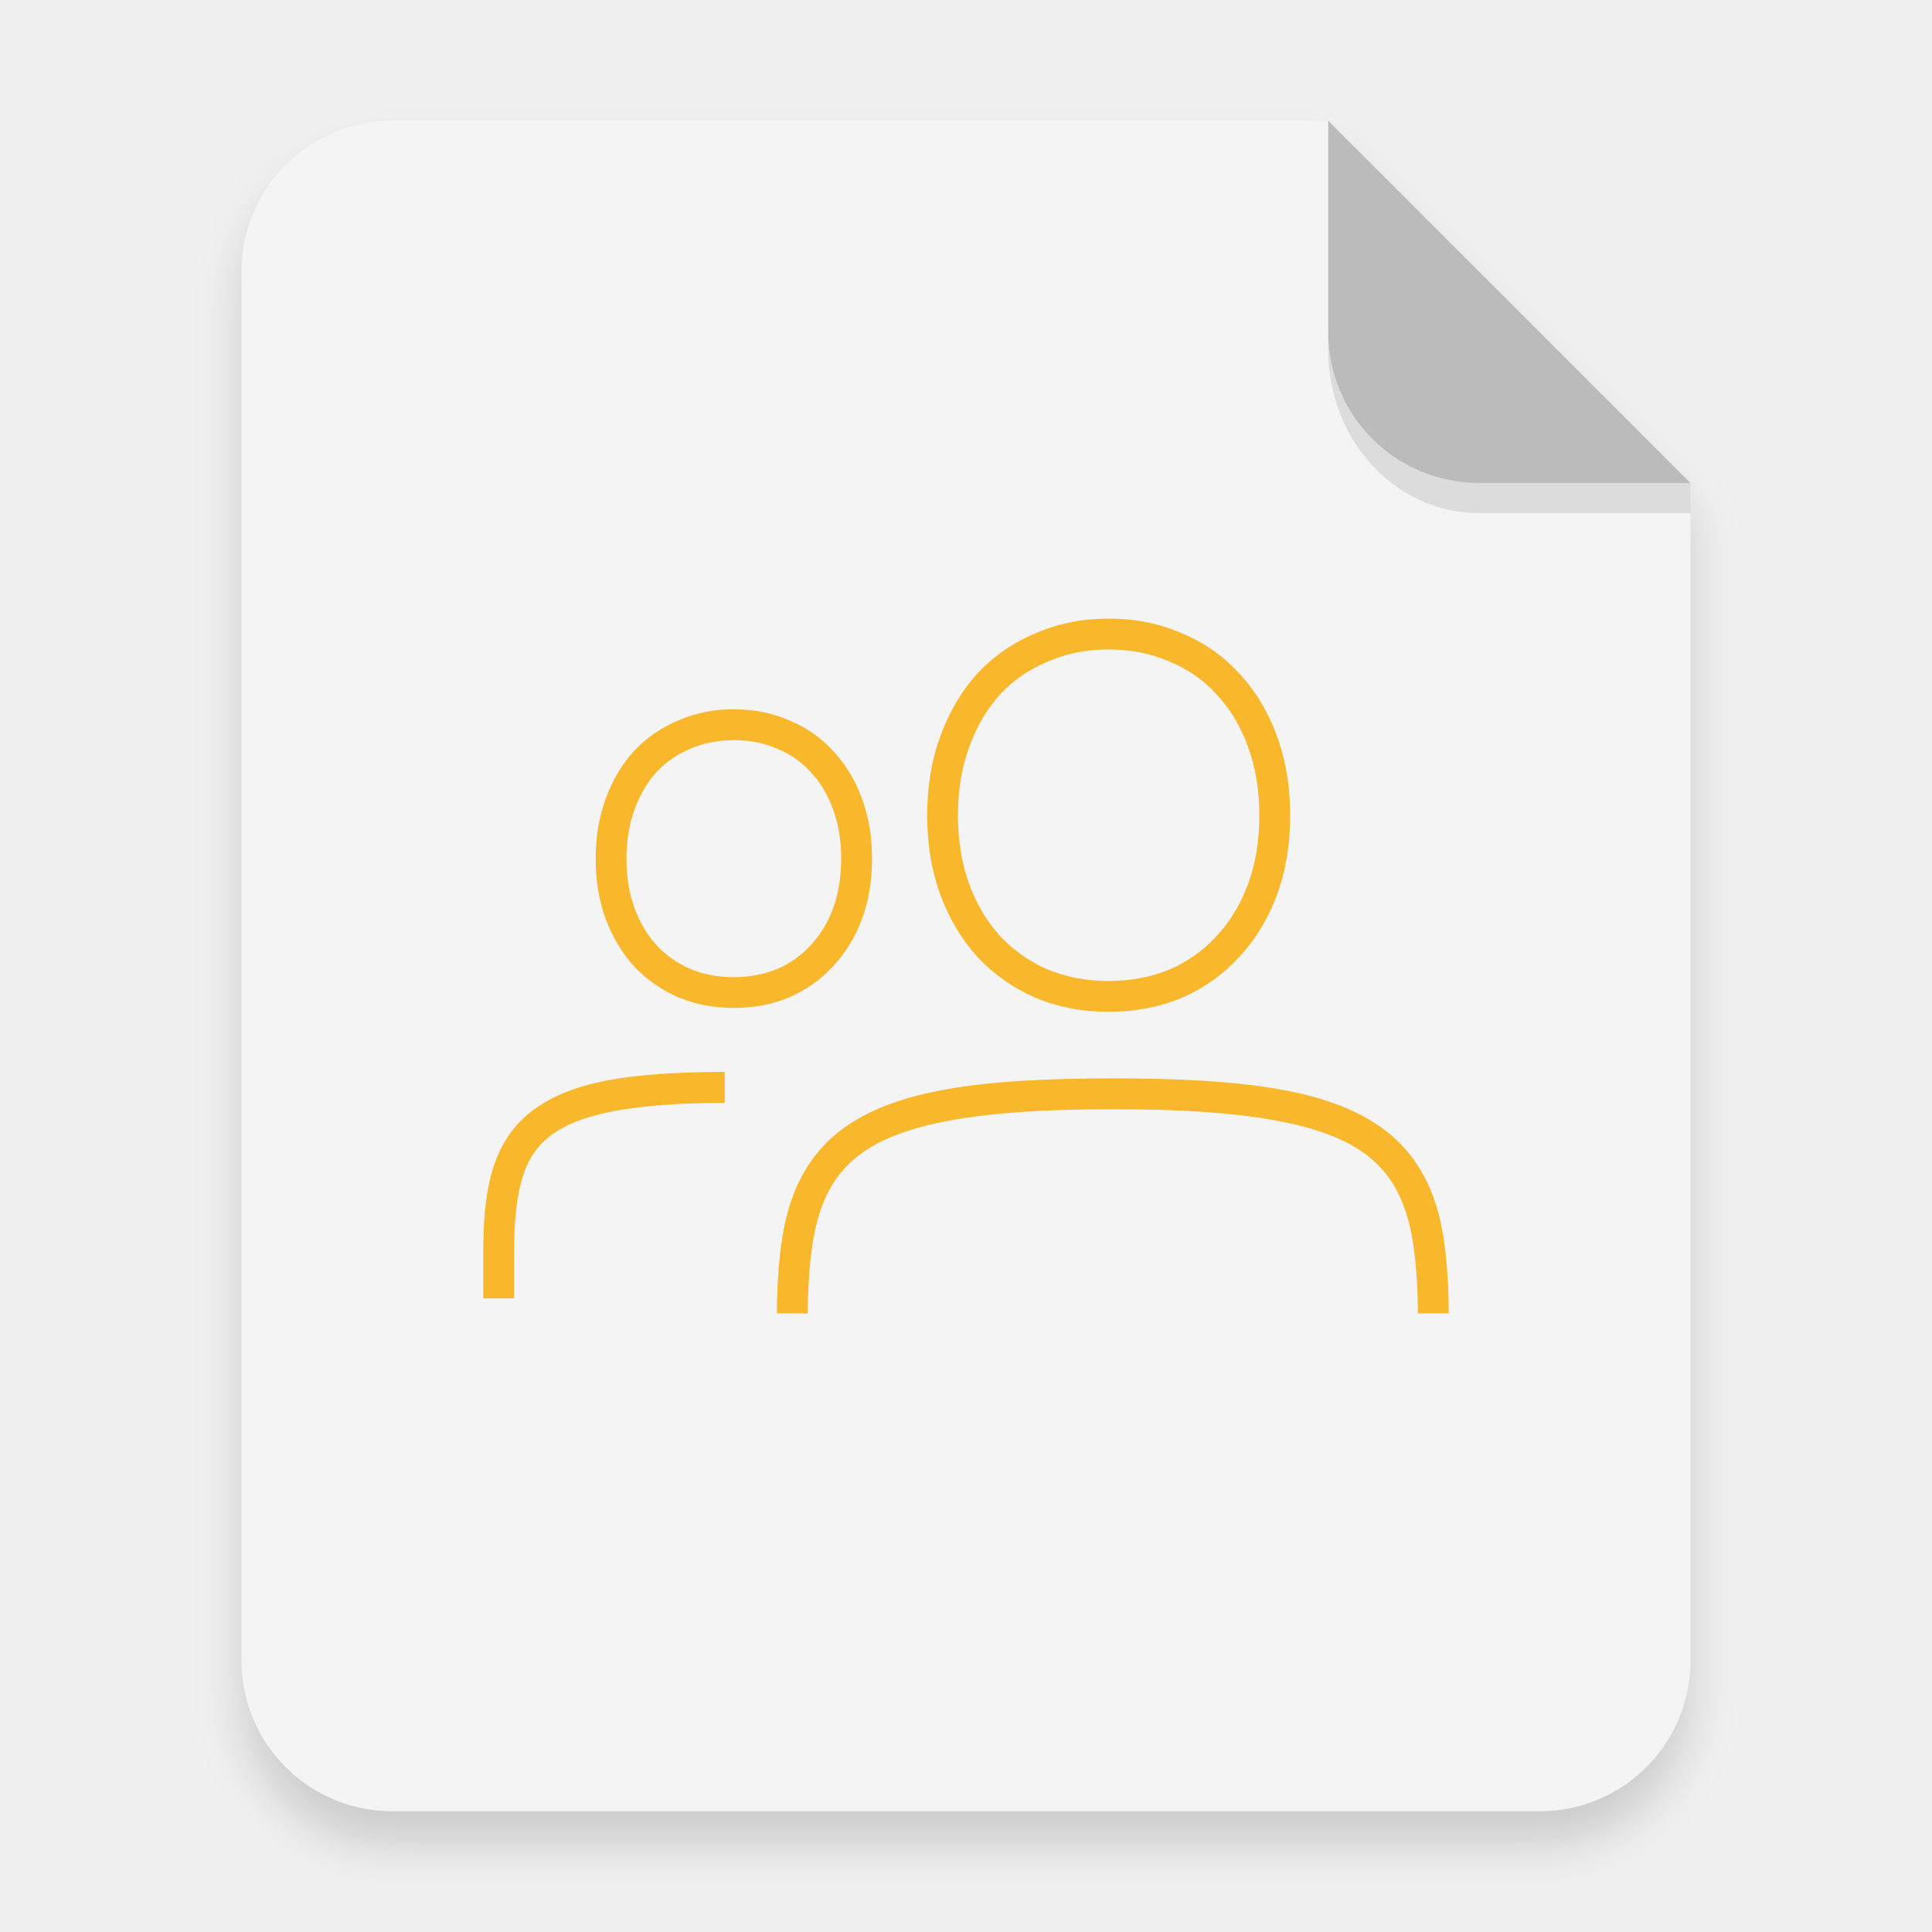
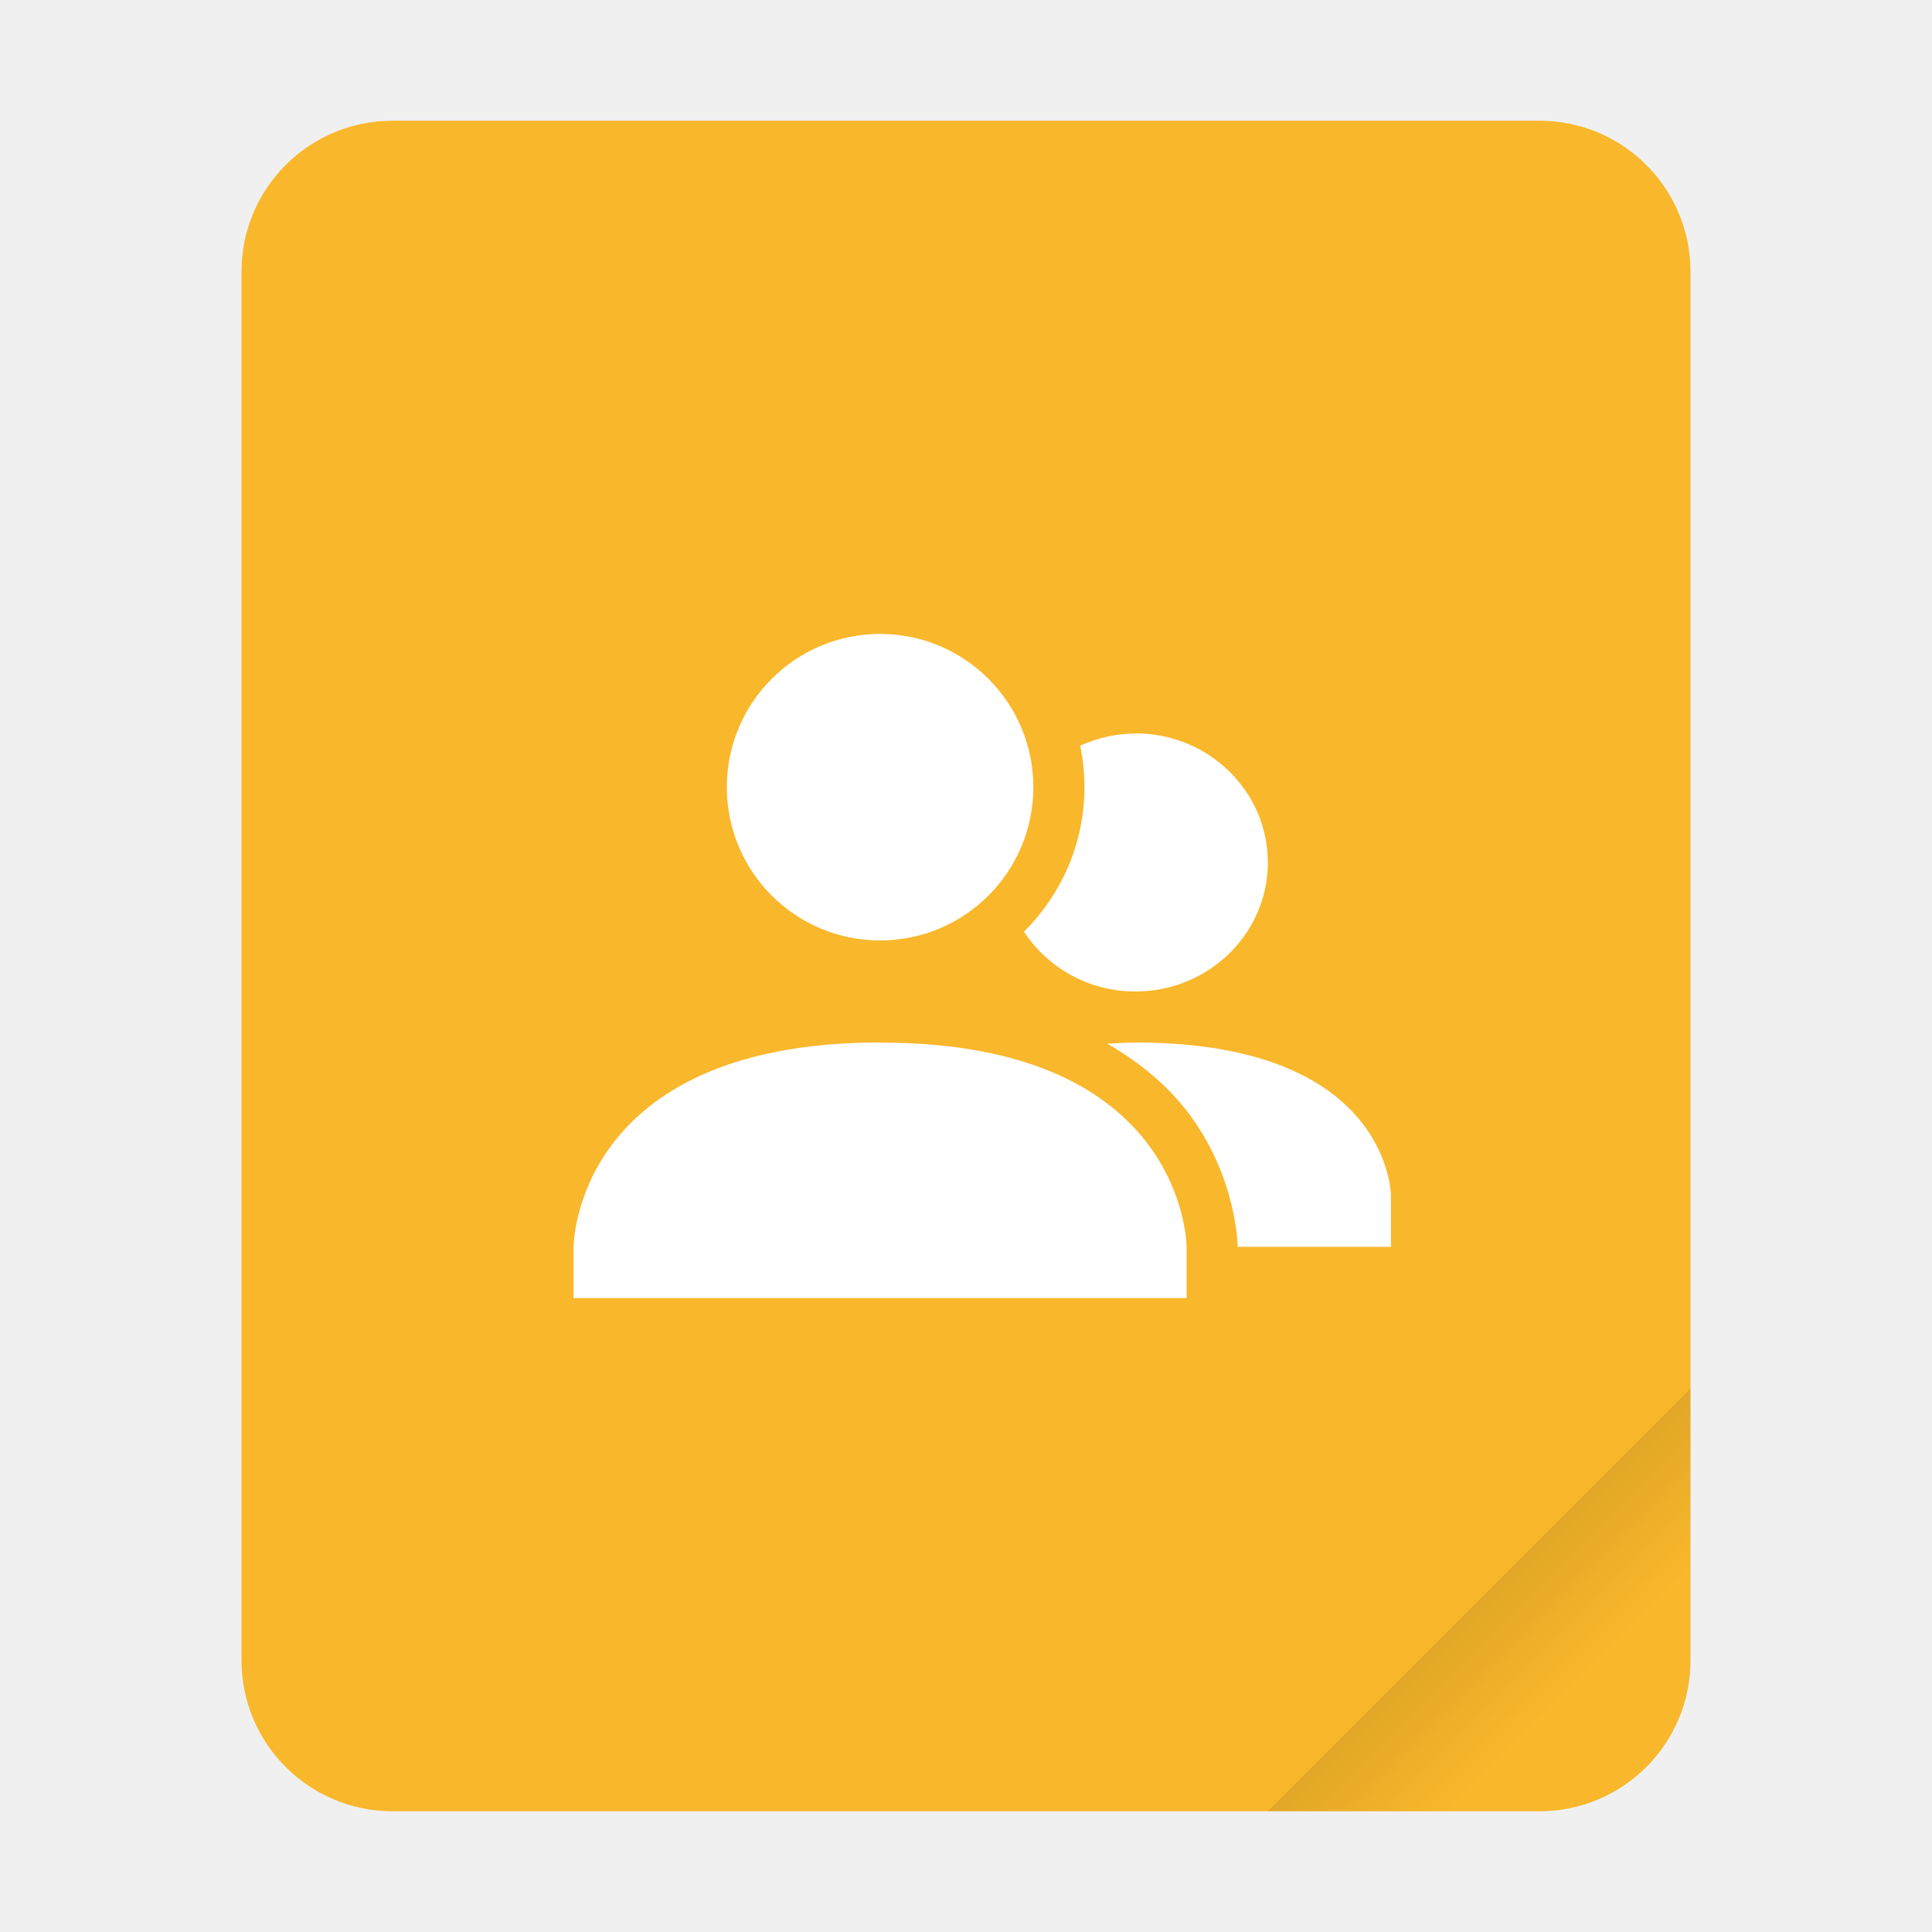
<svg xmlns="http://www.w3.org/2000/svg" width="64" height="64" version="1.1" viewBox="0 0 64 64">
  <defs>
-     <filter id="a" x="-.039" y="-.033" width="1.078" height="1.067" color-interpolation-filters="sRGB">
-       <feGaussianBlur stdDeviation="0.206" />
-     </filter>
+     <linearGradient id="a" x1="49.571" x2="51.714" y1="52.714" y2="54.857" gradientTransform="matrix(2.3333,0,0,2.3333,-68.667,-72.001)" gradientUnits="userSpaceOnUse">
+       <stop offset="0" />
+       <stop stop-opacity="0" offset="1" />
+     </linearGradient>
  </defs>
-   <path transform="scale(3.7796)" d="m3.439 1.354c-0.733 0-1.323 0.59-1.323 1.323v12.171c0 0.733 0.59 1.323 1.323 1.323h10.054c0.733 0 1.323-0.59 1.323-1.323v-10.319l-3.175-3.175z" filter="url(#a)" opacity=".15" stroke-width=".265" style="paint-order:stroke fill markers" />
-   <g transform="scale(3.7796)" fill-rule="evenodd">
-     <path transform="scale(.26458)" d="m13 4c-2.77 0-5 2.23-5 5v46c0 2.77 2.23 5 5 5h38c2.77 0 5-2.23 5-5v-39l-12-12z" fill="#f4f4f4" style="paint-order:stroke fill markers" />
-     <path d="m14.816 4.233-3.175-3.175v1.852c0 0.733 0.59 1.323 1.323 1.323z" fill="#bbb" style="paint-order:stroke fill markers" />
+   <g transform="scale(1)">
+     <rect x="8" y="4" width="48" height="56" ry="5" fill="#f9b72b" style="paint-order:stroke fill markers" />
+     <path d="m56 46-14 14h9c2.77 0 5-2.23 5-5z" fill="url(#a)" fill-rule="evenodd" opacity=".15" stroke-width="8.819" style="paint-order:stroke fill markers" />
  </g>
-   <path d="m36.726 20.492c-0.857 0-1.664 0.159-2.406 0.479l-0.002 4.99e-4 -1e-3 4.98e-4c-0.738 0.304-1.387 0.75-1.929 1.327l-1e-3 1e-3 -0.005 0.005-0.002 2e-3c-0.528 0.58-0.938 1.278-1.228 2.078v4.99e-4l-4.99e-4 1e-3c-0.294 0.796-0.438 1.672-0.438 2.617 0 0.959 0.144 1.841 0.438 2.639 0.291 0.788 0.701 1.478 1.229 2.058l0.002 2e-3 0.003 0.004 0.002 0.002c0.543 0.577 1.19 1.03 1.926 1.349l0.002 4.99e-4 0.003 0.002 0.003 1e-3 0.002 4.99e-4c0.741 0.305 1.548 0.456 2.404 0.456 0.856 0 1.663-0.151 2.404-0.456l0.004-2e-3 0.004-0.002c0.737-0.32 1.379-0.775 1.908-1.355l0.002-0.002c0.542-0.579 0.962-1.27 1.252-2.058 0.294-0.797 0.437-1.679 0.437-2.639 0-0.944-0.143-1.818-0.436-2.613l-2e-3 -6e-3c-0.29-0.8-0.709-1.498-1.252-2.078l-0.002-0.002c-0.529-0.58-1.173-1.028-1.912-1.333l-0.002-5.03e-4 -1e-3 -4.99e-4c-0.74-0.32-1.547-0.479-2.401-0.479zm-0.003 1.022h0.003c0.734 0 1.397 0.134 2.006 0.397l0.002 5.02e-4 0.003 0.002 0.003 1e-3 0.002 4.99e-4c0.61 0.251 1.123 0.609 1.553 1.081l2e-3 2e-3 0.005 0.006c0.444 0.473 0.791 1.046 1.04 1.734l0.004 0.012 0.002 0.007v1e-3c0.243 0.665 0.369 1.411 0.369 2.247 0 0.858-0.128 1.616-0.375 2.285-0.249 0.674-0.595 1.241-1.041 1.716l-0.002 0.002-0.003 0.004-0.002 0.002c-0.43 0.472-0.944 0.837-1.554 1.103l-0.002 1e-3 -0.002 4.98e-4c-0.61 0.25-1.276 0.378-2.011 0.378-0.735 0-1.401-0.128-2.011-0.378l-0.002-4.98e-4 -0.002-1e-3c-0.61-0.266-1.132-0.632-1.578-1.105l-0.002-0.002c-0.432-0.475-0.773-1.043-1.022-1.719-0.247-0.668-0.375-1.427-0.375-2.285 0-0.837 0.126-1.585 0.371-2.252l0.003-0.01 1e-3 -2e-3 1e-3 -0.003c0.25-0.69 0.591-1.264 1.021-1.737l1e-3 -1e-3 1e-3 -0.002c0.446-0.474 0.967-0.832 1.577-1.083l0.004-0.002 4.99e-4 -4.99e-4 0.004-0.002c0.608-0.264 1.271-0.397 2.004-0.397zm-12.412 1.981c-0.649 0-1.265 0.121-1.83 0.365l-1e-3 5.02e-4 -1e-3 4.99e-4c-0.562 0.232-1.059 0.573-1.473 1.013l-0.002 2e-3 -0.002 0.002-0.002 2e-3c-0.404 0.443-0.716 0.976-0.936 1.583l-1e-3 0.003c-2.49e-4 2.49e-4 -2.49e-4 7.48e-4 -4.99e-4 1e-3 -0.222 0.603-0.33 1.265-0.33 1.975 0 0.722 0.108 1.391 0.332 1.997 0.22 0.596 0.533 1.123 0.935 1.565l0.002 2e-3 0.003 0.004c0.413 0.44 0.909 0.785 1.469 1.028l1e-3 5.03e-4 0.01 0.004 4.98e-4 4.98e-4c0.564 0.232 1.178 0.346 1.825 0.346 0.647 0 1.26-0.114 1.825-0.346 2.5e-4 -2.49e-4 7.49e-4 -2.49e-4 1e-3 -4.98e-4l0.005-0.003 0.004-2e-3c0.561-0.243 1.052-0.591 1.456-1.033l1e-3 -1e-3 5.02e-4 -1e-3c0.413-0.441 0.732-0.968 0.953-1.564 0.224-0.606 0.332-1.274 0.332-1.997 0-0.711-0.108-1.373-0.331-1.977l-4.99e-4 -2e-3c-0.22-0.608-0.539-1.141-0.954-1.583l-1e-3 -1e-3 -4.99e-4 -1e-3c-0.404-0.442-0.897-0.784-1.458-1.016l-0.002-9.97e-4c-0.565-0.244-1.181-0.365-1.83-0.365zm-0.03 1.022h0.03c0.526 0 0.997 0.095 1.43 0.283l0.002 4.99e-4 0.003 1e-3 0.004 2e-3c0.433 0.178 0.794 0.431 1.098 0.764l3e-3 3e-3 0.004 0.004c0.316 0.336 0.562 0.744 0.741 1.238l0.003 0.007c0.176 0.477 0.267 1.015 0.267 1.623 0 0.621-0.092 1.165-0.268 1.643-0.178 0.483-0.426 0.887-0.743 1.224l-0.002 2e-3 -0.002 0.002-1e-3 0.002-0.002 2e-3c-0.305 0.335-0.669 0.593-1.104 0.782l-2e-3 1e-3 -0.002 5.03e-4c-0.432 0.177-0.905 0.269-1.431 0.269-0.527 0-1-0.091-1.432-0.269l-0.002-5.03e-4 -0.002-1e-3c-0.434-0.189-0.804-0.448-1.121-0.784l-1e-3 -1e-3 -1e-3 -0.002c-0.306-0.337-0.55-0.741-0.73-1.226-0.176-0.477-0.268-1.022-0.268-1.643 0-0.608 0.092-1.147 0.268-1.625 2.49e-4 -7.48e-4 2.38e-4 -0.002 4.99e-4 -0.003l5.02e-4 -4.99e-4 4.99e-4 -0.003c0.179-0.496 0.424-0.904 0.729-1.239l0.002-0.002c0.316-0.335 0.683-0.589 1.117-0.768l0.004-0.002 0.004-2e-3c0.421-0.183 0.882-0.274 1.392-0.279zm12.587 11.205c-4.505 4e-6 -7.251 0.411-8.967 1.683-0.855 0.634-1.417 1.493-1.741 2.522-0.311 0.99-0.414 2.231-0.425 3.579l1.022 0.003c0.011-1.291 0.116-2.44 0.378-3.275 0.273-0.869 0.695-1.504 1.375-2.008 1.367-1.013 3.921-1.482 8.358-1.482 4.438 4e-6 6.991 0.469 8.357 1.482 0.679 0.504 1.1 1.139 1.372 2.007 0.261 0.835 0.363 1.983 0.373 3.274l1.022-1e-3c-0.009-1.348-0.11-2.588-0.419-3.578-0.322-1.029-0.884-1.889-1.739-2.523-1.715-1.272-4.46-1.683-8.965-1.683zm-12.861-0.214c-3.194 0.01-5.08 0.321-6.36 1.276-0.648 0.483-1.078 1.149-1.319 1.933-0.242 0.786-0.318 1.693-0.321 2.764v1.528h1.022v-1.526c0.002-1.021 0.082-1.837 0.275-2.464 0.193-0.624 0.484-1.064 0.954-1.415 0.934-0.697 2.628-1.06 5.75-1.072z" color="#000000" color-rendering="auto" dominant-baseline="auto" fill="#f9b72b" image-rendering="auto" shape-rendering="auto" solid-color="#000000" stroke-width="3.78" style="font-feature-settings:normal;font-variant-alternates:normal;font-variant-caps:normal;font-variant-ligatures:normal;font-variant-numeric:normal;font-variant-position:normal;isolation:auto;mix-blend-mode:normal;shape-padding:0;text-decoration-color:#000000;text-decoration-line:none;text-decoration-style:solid;text-indent:0;text-orientation:mixed;text-transform:none;white-space:normal" />
-   <path d="m43.998 11v0.584c0 3.001 2.23 5.416 5 5.416h7l5.37e-4 -1-7.001 1.89e-4c-2.77 7.5e-5 -5-2.23-5-5z" opacity=".1" stroke-width="3.934" style="paint-order:stroke fill markers" />
+   <path class="ColorScheme-Text" d="m29.154 21c-2.804 0-5.077 2.273-5.077 5.077s2.273 5.077 5.077 5.077c2.804 0 5.077-2.273 5.077-5.077s-2.273-5.077-5.077-5.077zm8.455 3.292 0.007 0.007c-0.657 0-1.275 0.151-1.834 0.403 0.092 0.443 0.142 0.902 0.142 1.372 0 1.865-0.769 3.561-2.003 4.79 0.778 1.185 2.132 1.98 3.689 1.98 2.425 0 4.389-1.913 4.389-4.274s-1.965-4.277-4.389-4.277zm-8.455 10.24c-10.154 0.006-10.154 6.776-10.154 6.776v1.692h20.308v-1.692s0-6.786-10.154-6.769zm8.461 0.003v0.003c-0.332 0-0.629 0.021-0.935 0.036 1.181 0.676 2.08 1.484 2.714 2.33 1.591 2.132 1.606 4.399 1.606 4.399h5.077v-1.692s0-5.077-8.461-5.077z" fill="#fff" stroke-width="1.692" />
</svg>
